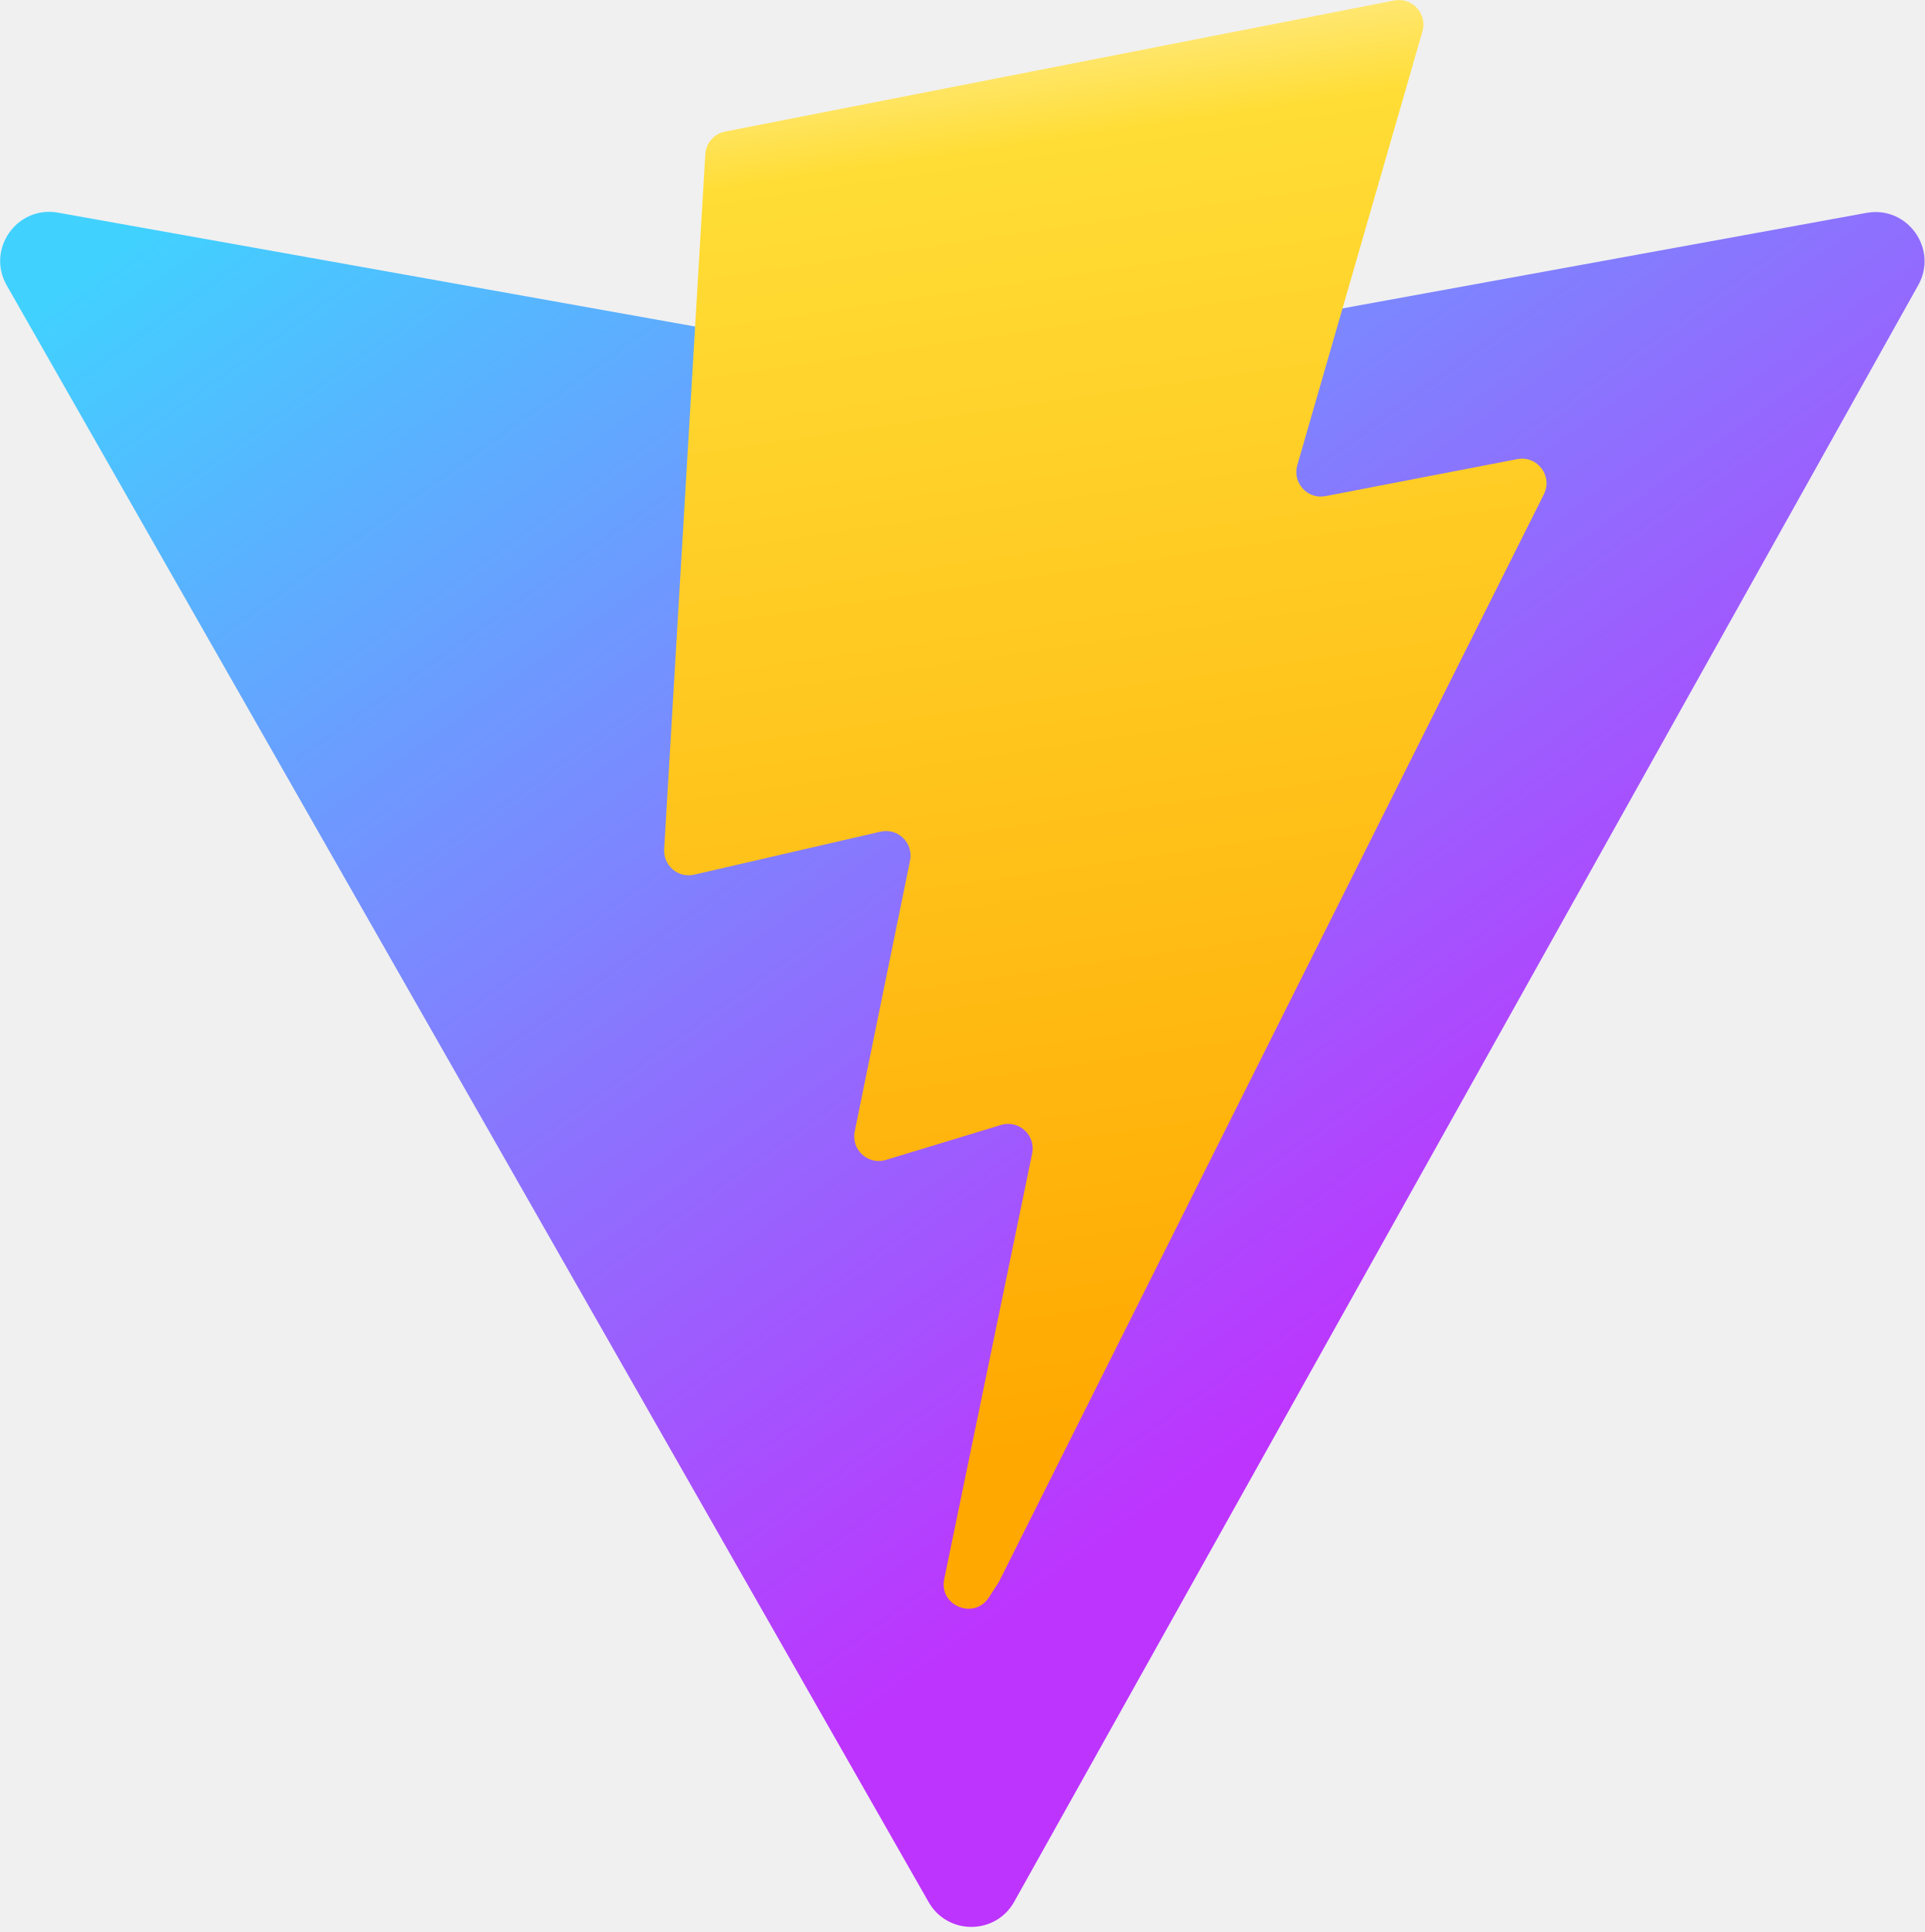
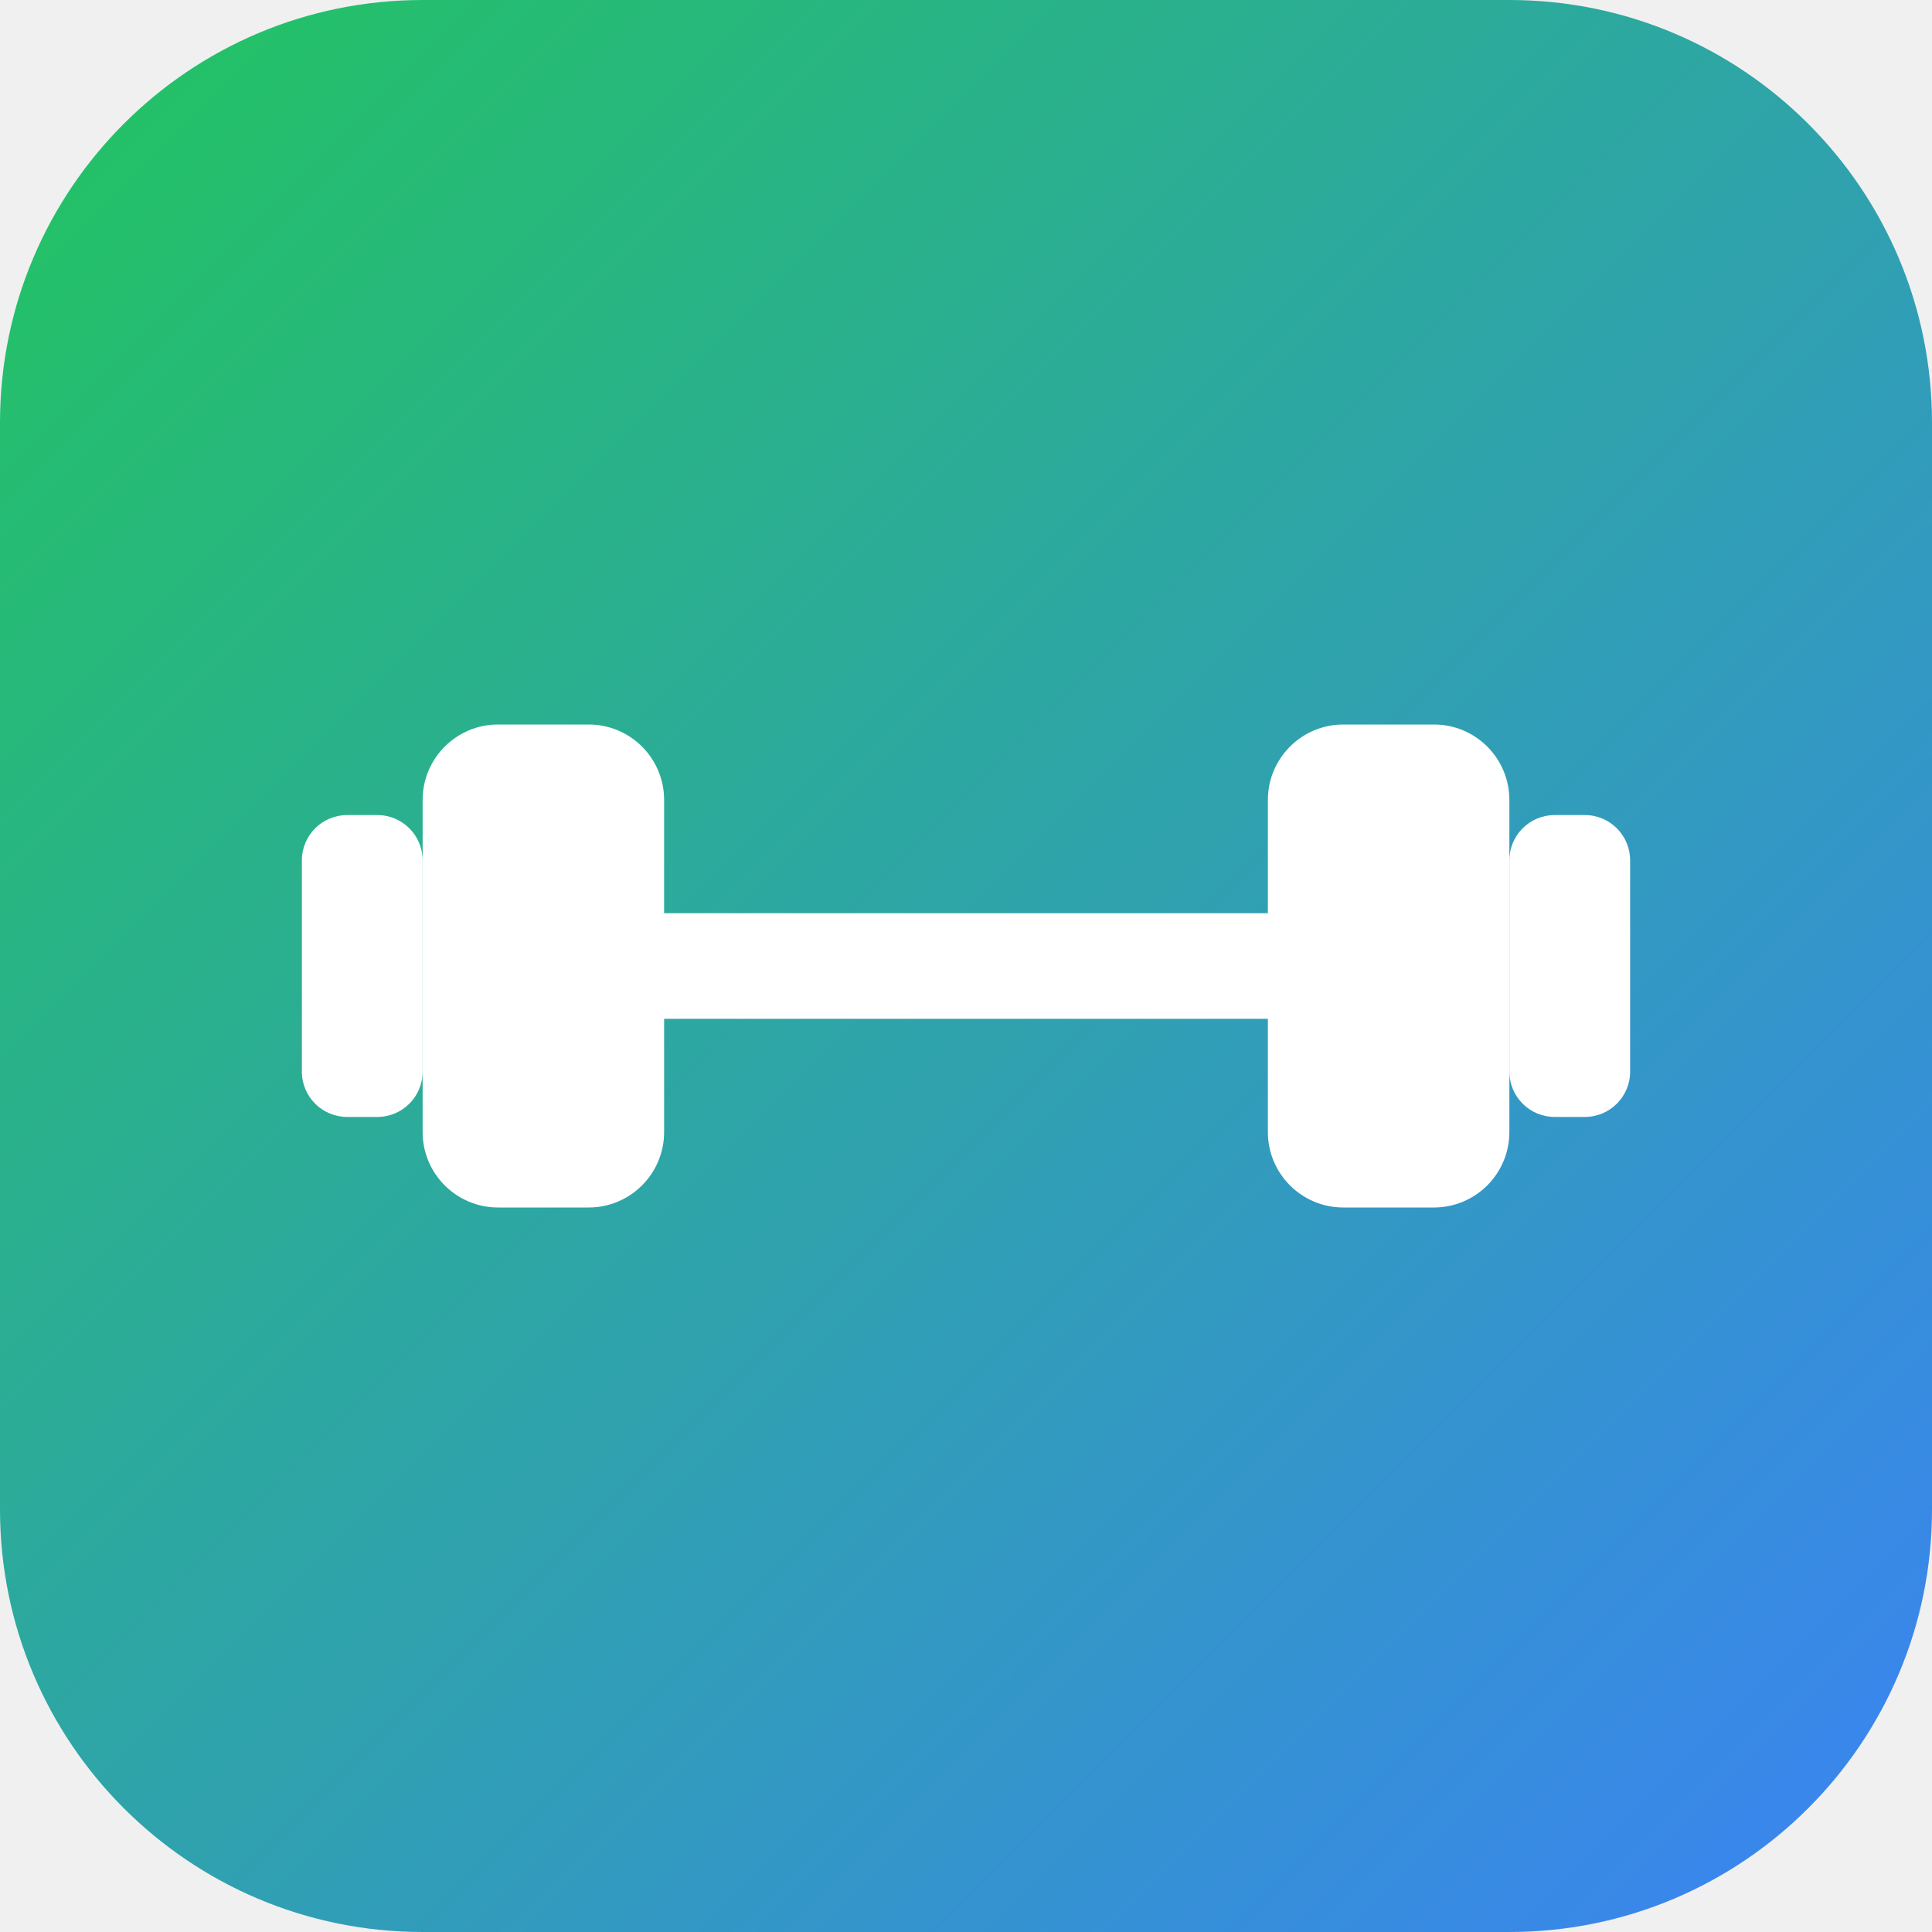
- <svg xmlns="http://www.w3.org/2000/svg" aria-hidden="true" role="img" class="iconify iconify--logos" width="31.88" height="32" preserveAspectRatio="xMidYMid meet" viewBox="0 0 256 257">
+ <svg xmlns="http://www.w3.org/2000/svg" viewBox="0 0 64 64">
  <defs>
-     <linearGradient id="IconifyId1813088fe1fbc01fb466" x1="-.828%" x2="57.636%" y1="7.652%" y2="78.411%">
-       <stop offset="0%" stop-color="#41D1FF" />
-       <stop offset="100%" stop-color="#BD34FE" />
-     </linearGradient>
-     <linearGradient id="IconifyId1813088fe1fbc01fb467" x1="43.376%" x2="50.316%" y1="2.242%" y2="89.03%">
-       <stop offset="0%" stop-color="#FFEA83" />
-       <stop offset="8.333%" stop-color="#FFDD35" />
-       <stop offset="100%" stop-color="#FFA800" />
+     <linearGradient id="bg" x1="0%" y1="0%" x2="100%" y2="100%">
+       <stop offset="0%" style="stop-color:#22c55e" />
+       <stop offset="100%" style="stop-color:#3b82f6" />
    </linearGradient>
  </defs>
-   <path fill="url(#IconifyId1813088fe1fbc01fb466)" d="M255.153 37.938L134.897 252.976c-2.483 4.44-8.862 4.466-11.382.048L.875 37.958c-2.746-4.814 1.371-10.646 6.827-9.67l120.385 21.517a6.537 6.537 0 0 0 2.322-.004l117.867-21.483c5.438-.991 9.574 4.796 6.877 9.62Z" />
-   <path fill="url(#IconifyId1813088fe1fbc01fb467)" d="M185.432.063L96.44 17.501a3.268 3.268 0 0 0-2.634 3.014l-5.474 92.456a3.268 3.268 0 0 0 3.997 3.378l24.777-5.718c2.318-.535 4.413 1.507 3.936 3.838l-7.361 36.047c-.495 2.426 1.782 4.5 4.151 3.78l15.304-4.649c2.372-.72 4.652 1.36 4.15 3.788l-11.698 56.621c-.732 3.542 3.979 5.473 5.943 2.437l1.313-2.028l72.516-144.72c1.215-2.423-.88-5.186-3.54-4.672l-25.505 4.922c-2.396.462-4.435-1.77-3.759-4.114l16.646-57.705c.677-2.35-1.37-4.583-3.769-4.113Z" />
+   <rect width="64" height="64" rx="14" fill="url(#bg)" />
+   <g stroke="white" stroke-width="3.5" stroke-linecap="round" fill="none">
+     <line x1="22" y1="32" x2="42" y2="32" />
+     <rect x="14" y="24" width="8" height="16" rx="2.5" fill="white" stroke="none" />
+     <rect x="42" y="24" width="8" height="16" rx="2.5" fill="white" stroke="none" />
+     <rect x="10" y="27" width="4" height="10" rx="1.5" fill="white" stroke="none" />
+     <rect x="50" y="27" width="4" height="10" rx="1.5" fill="white" stroke="none" />
+   </g>
</svg>
